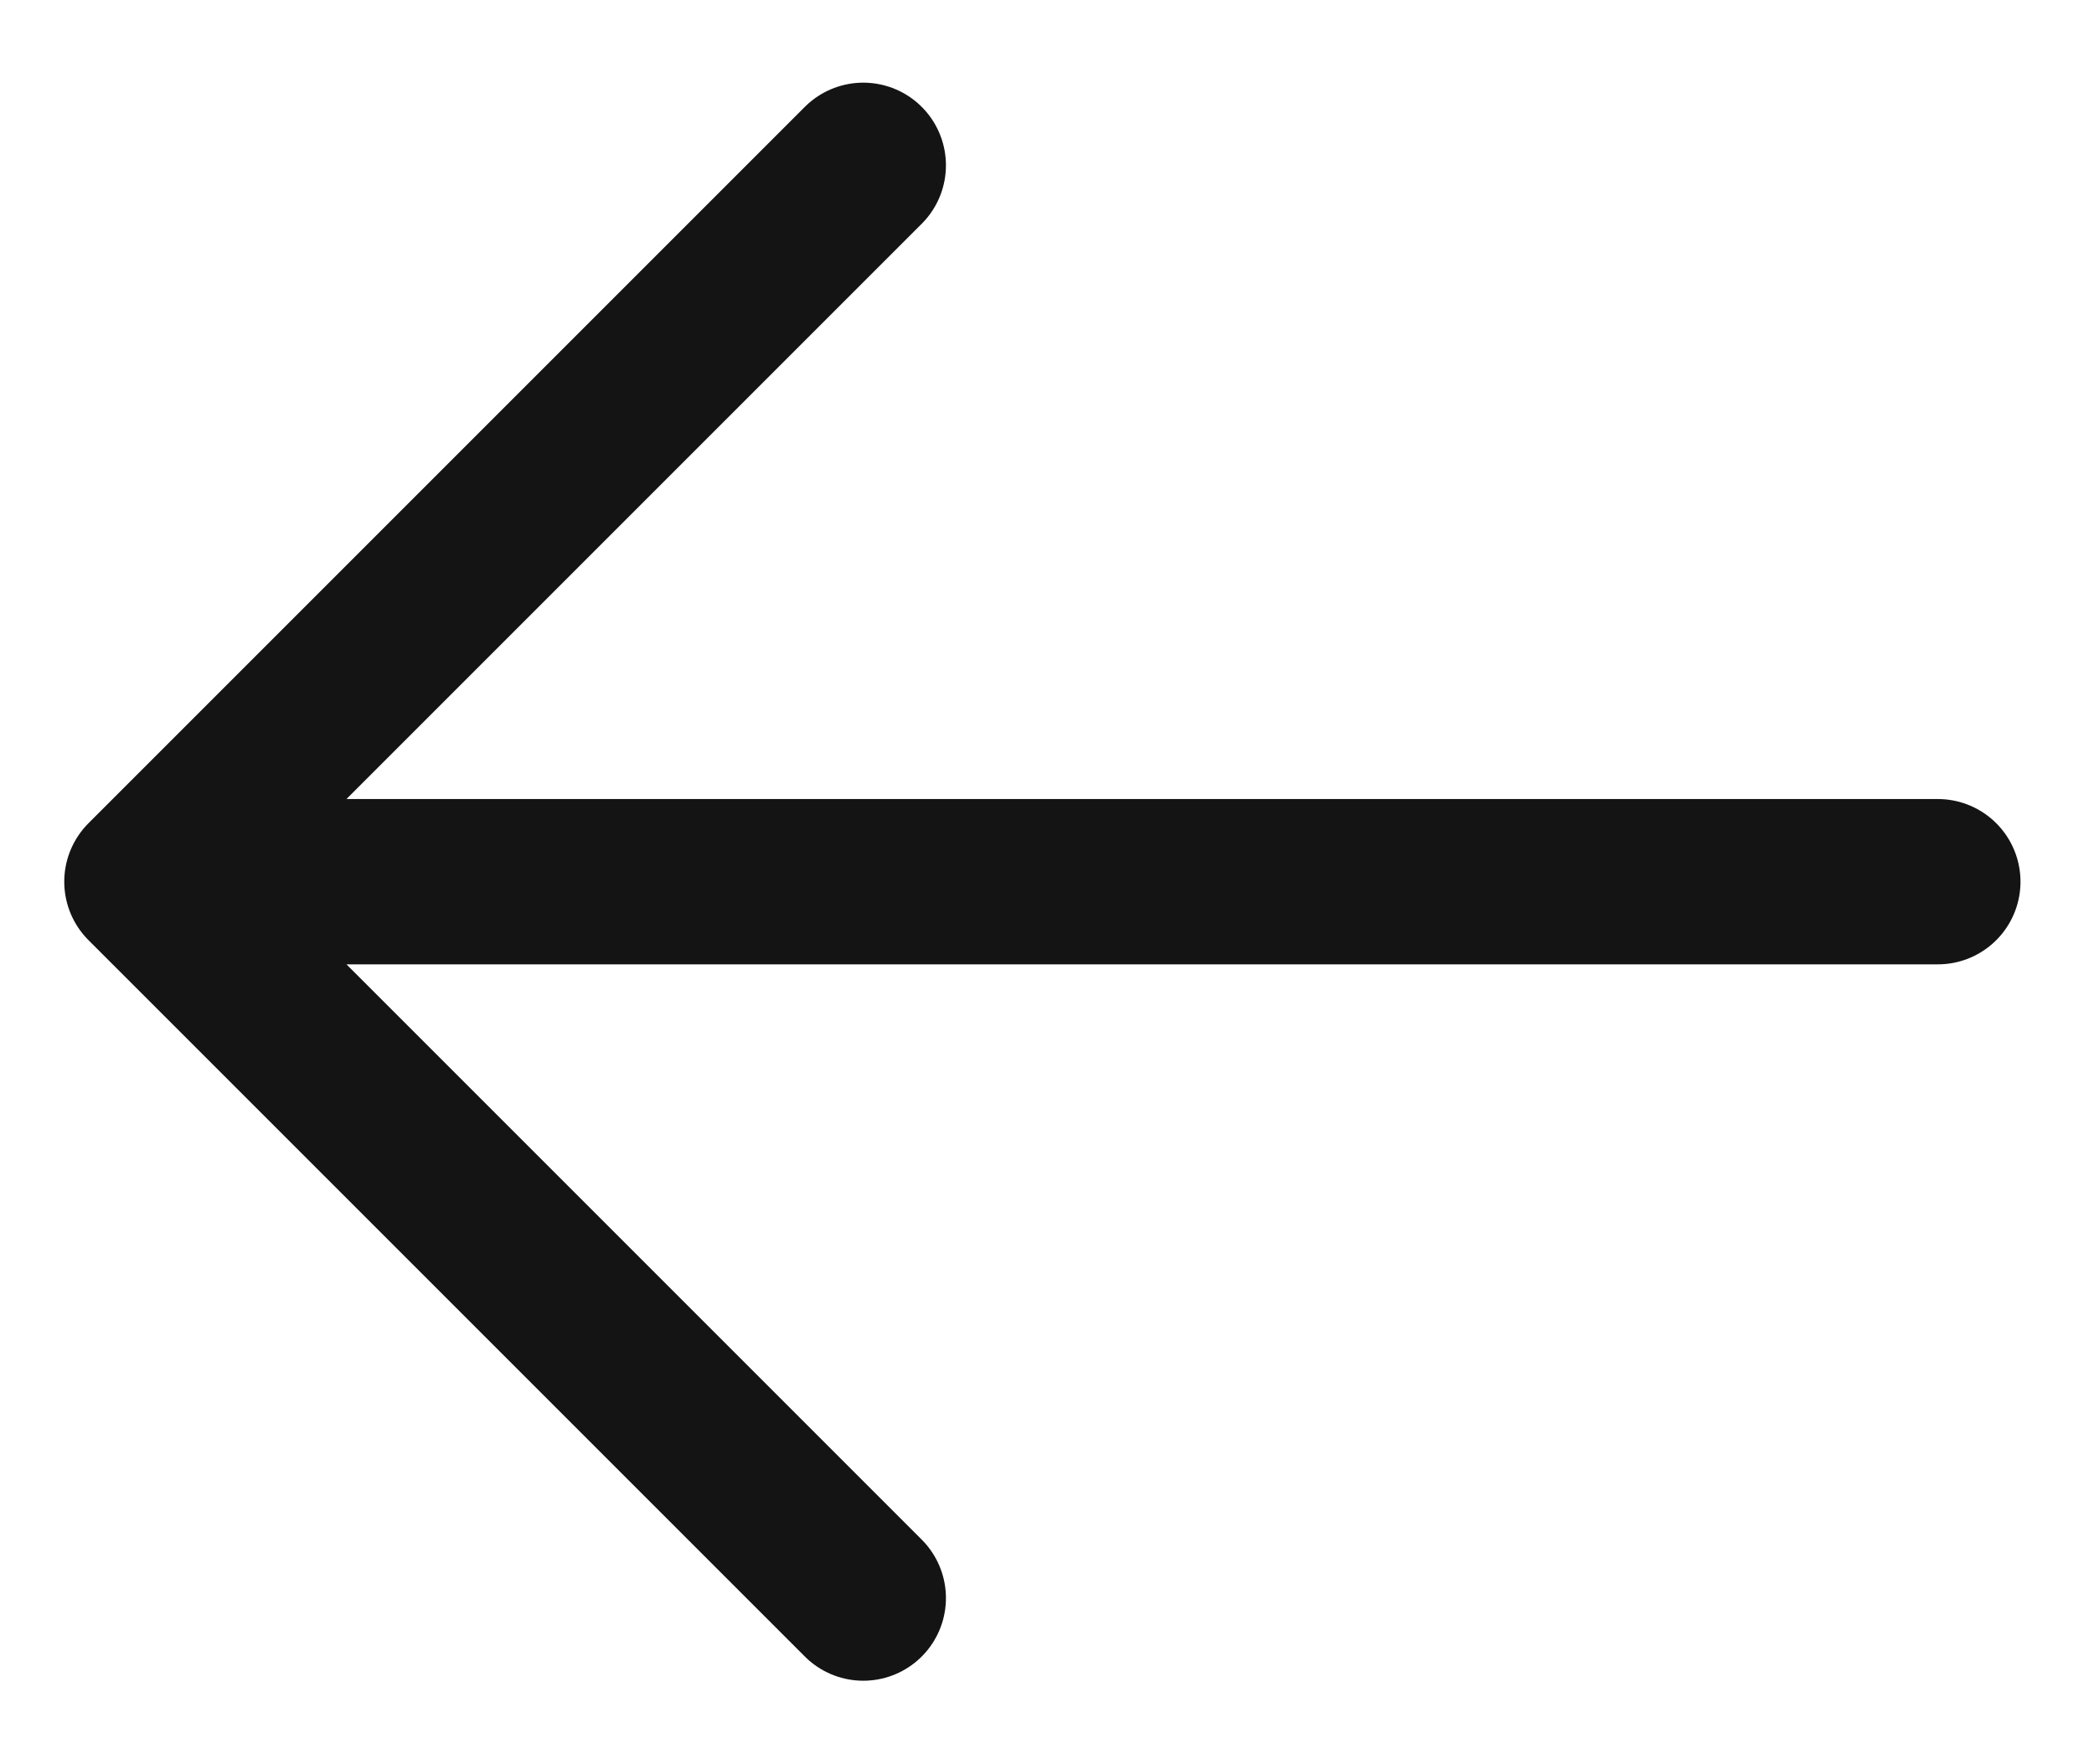
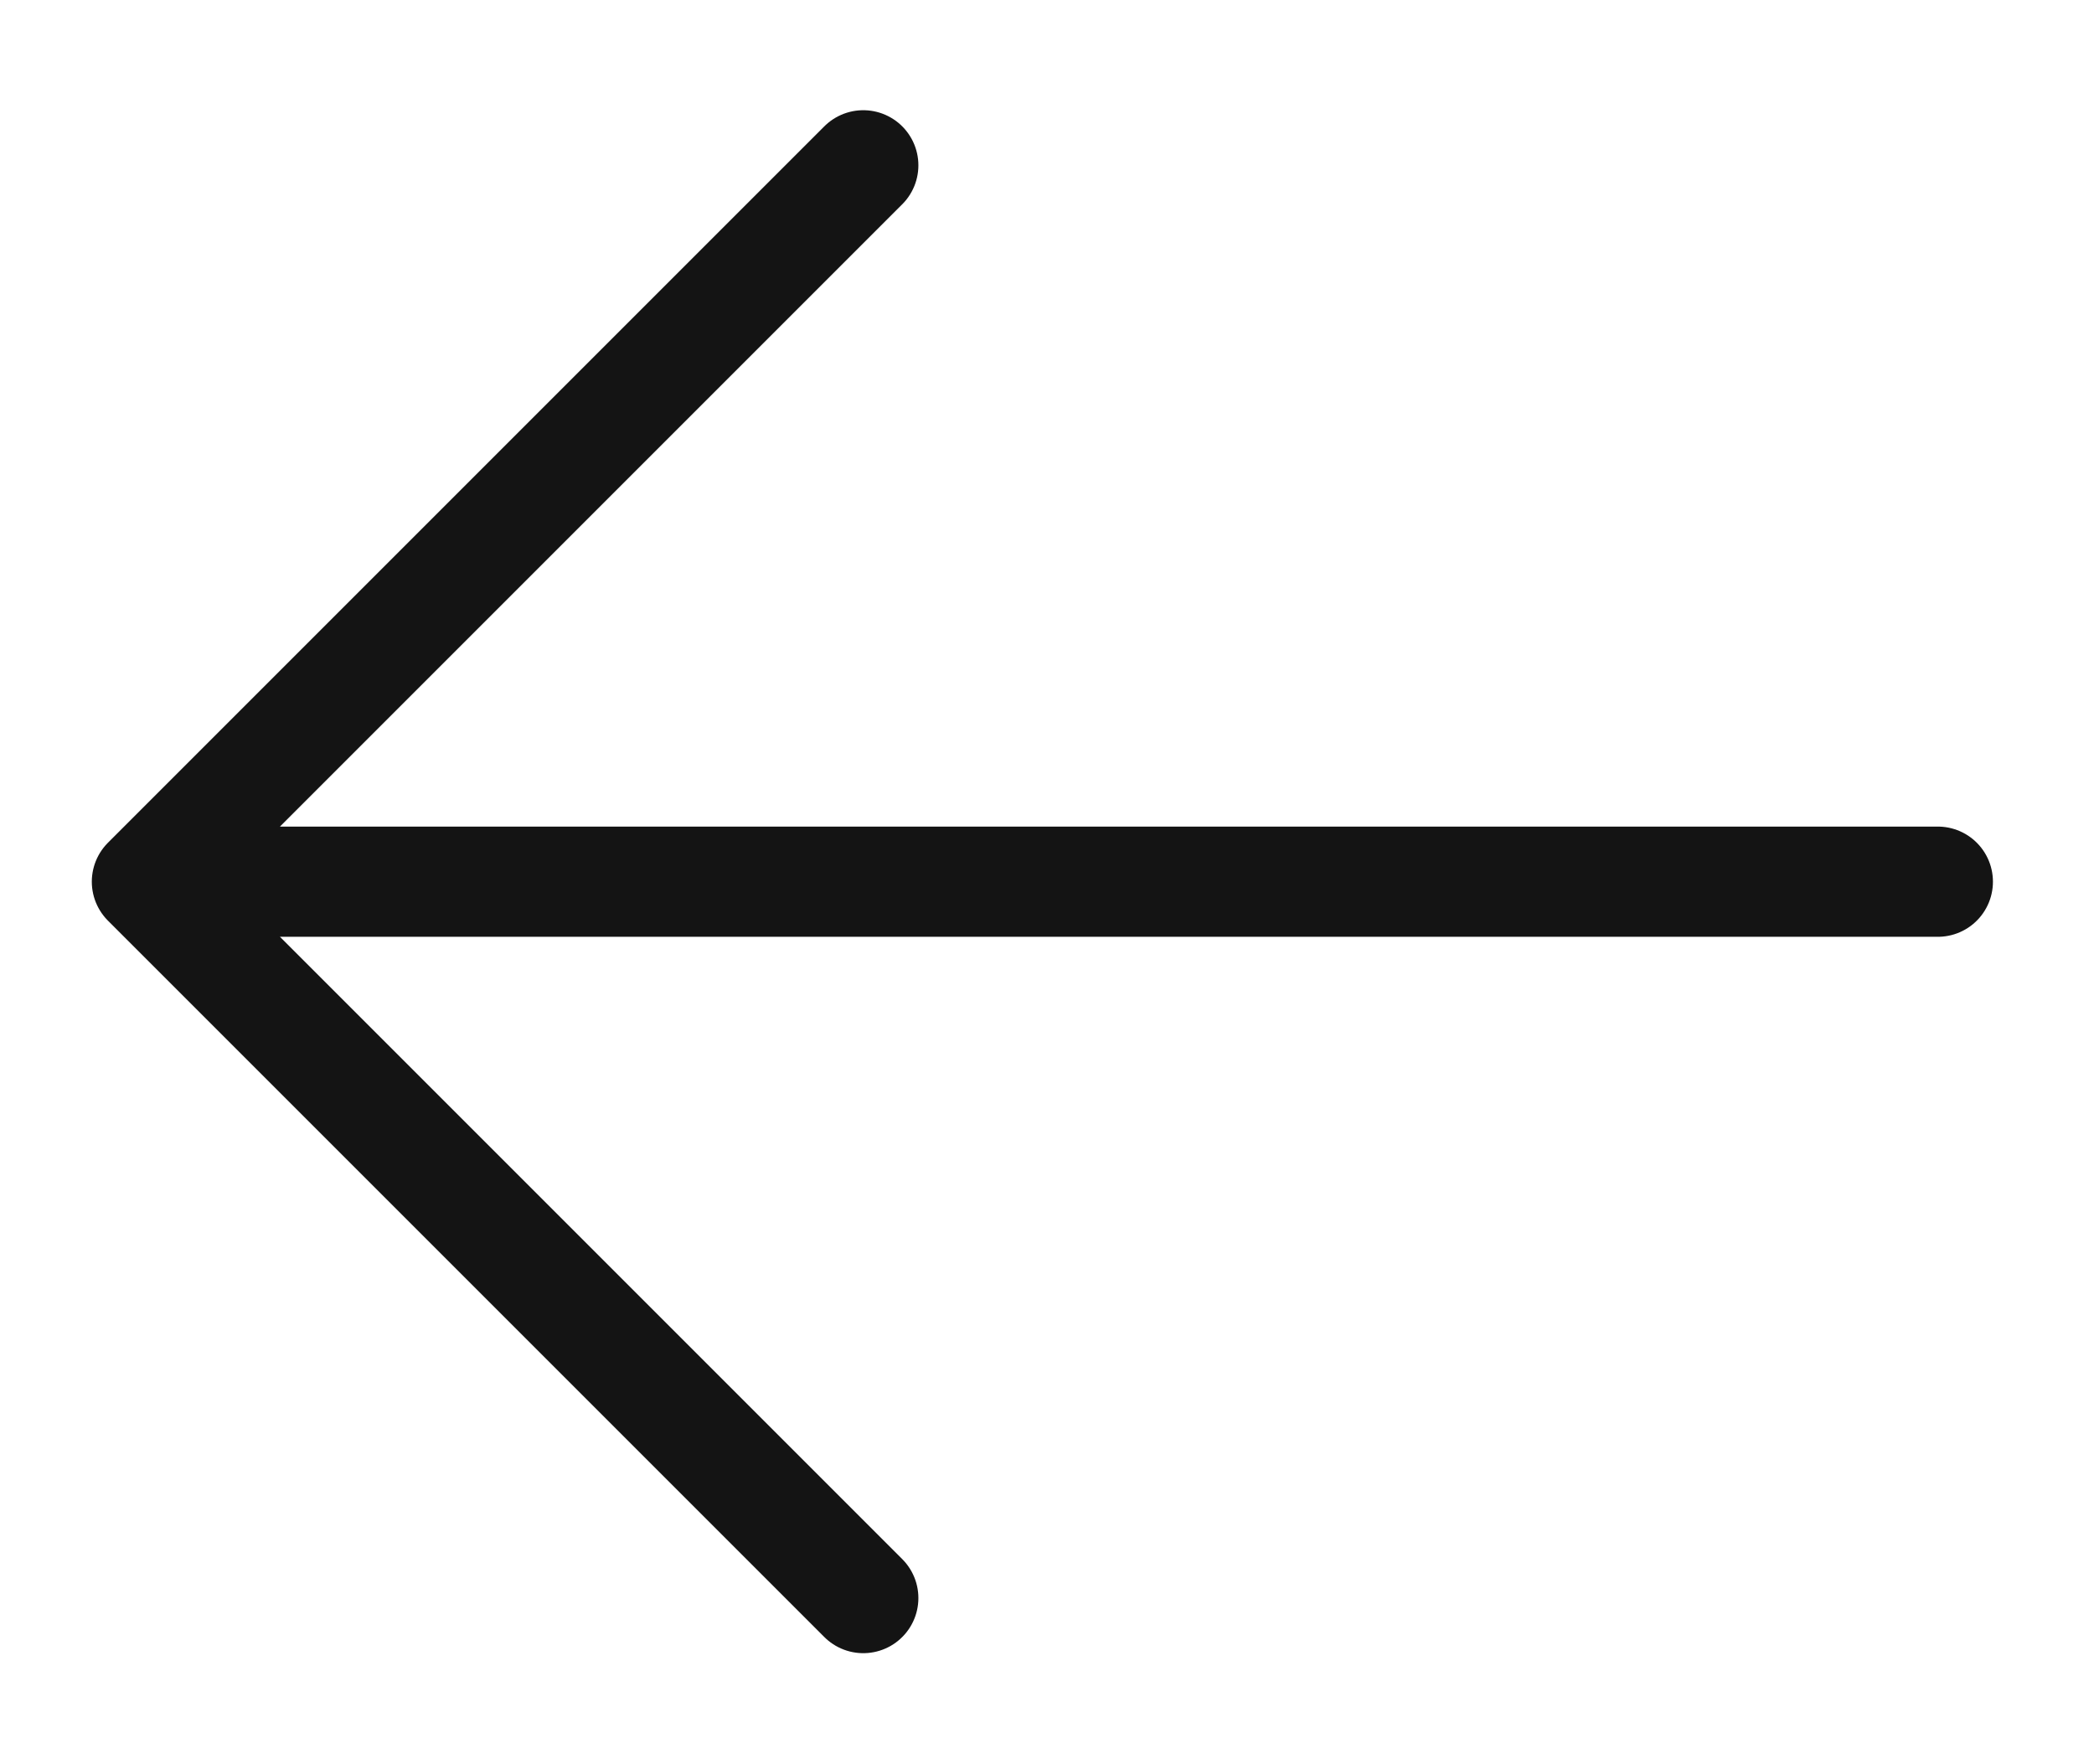
<svg width="19" height="16" viewBox="0 0 19 16" fill="#141414">
-   <path d="M7.833 14.5L1.333 8M1.333 8L7.833 1.5M1.333 8L17.583 8" stroke="#141414" stroke-width="1.5" stroke-linecap="round" stroke-linejoin="round" />
+   <path d="M7.833 14.5L1.333 8M1.333 8L7.833 1.5M1.333 8L17.583 8" stroke="#141414" strokeWidth="1.5" stroke-linecap="round" stroke-linejoin="round" />
</svg>
